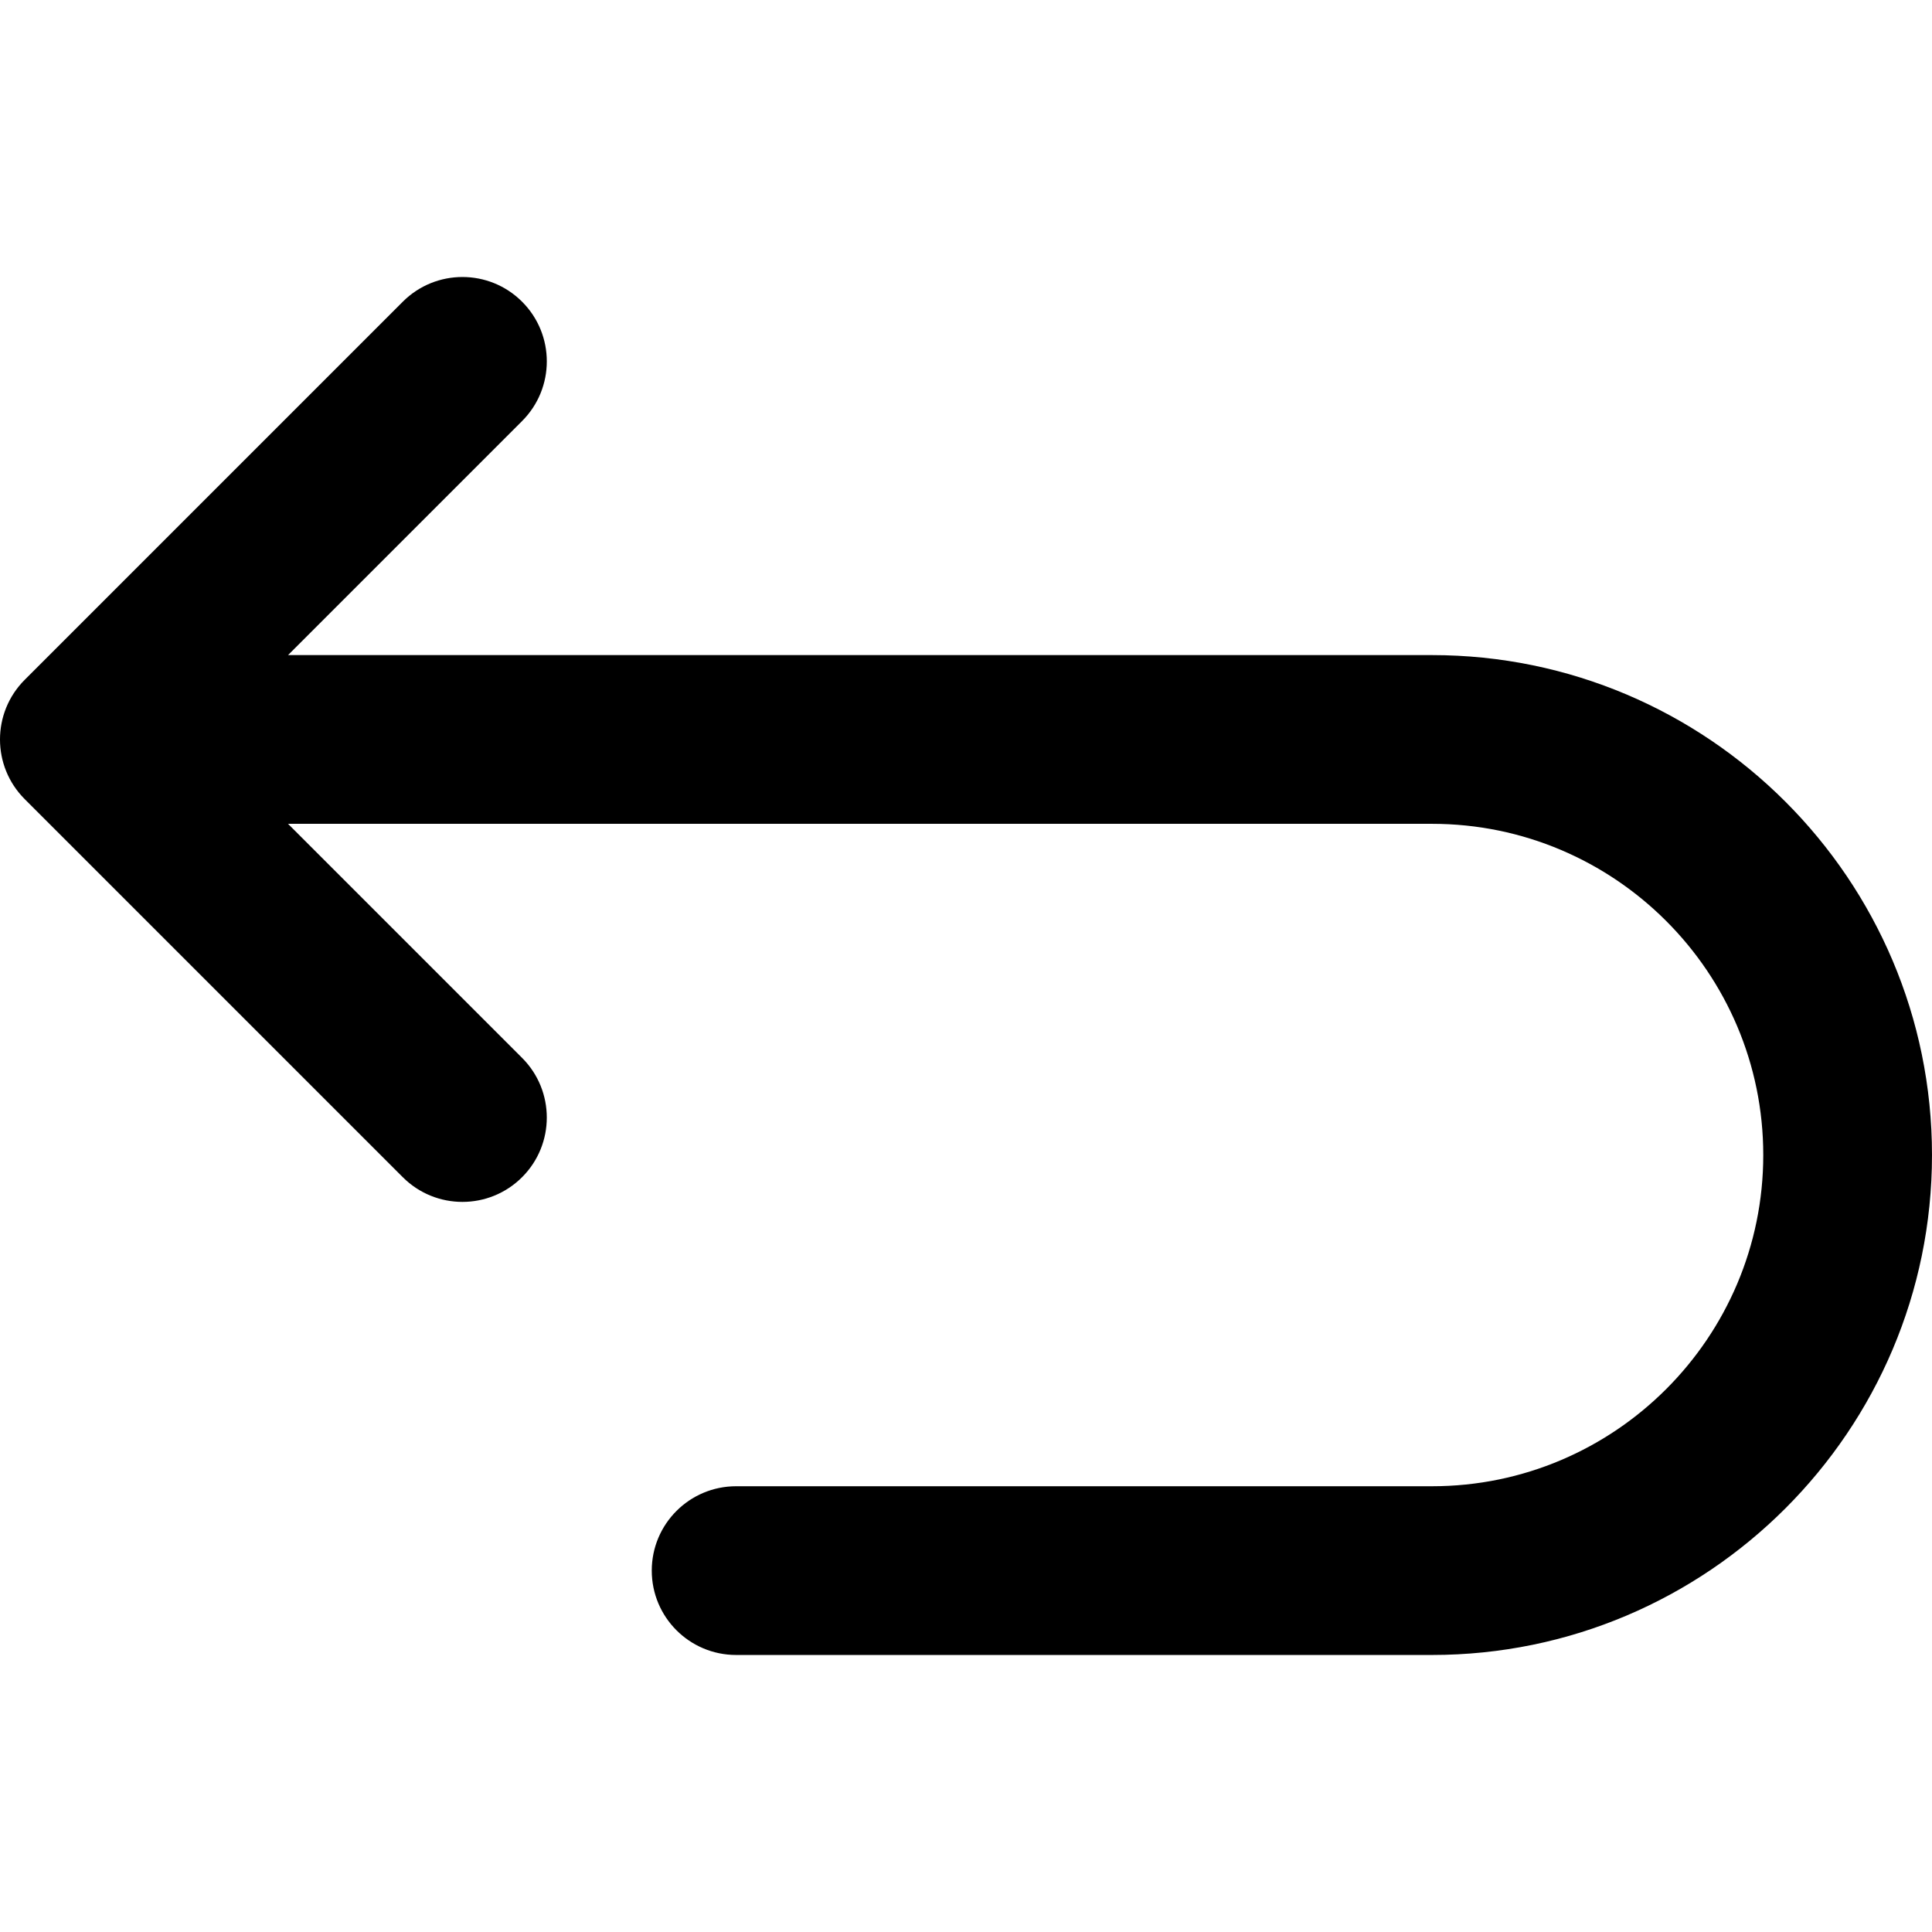
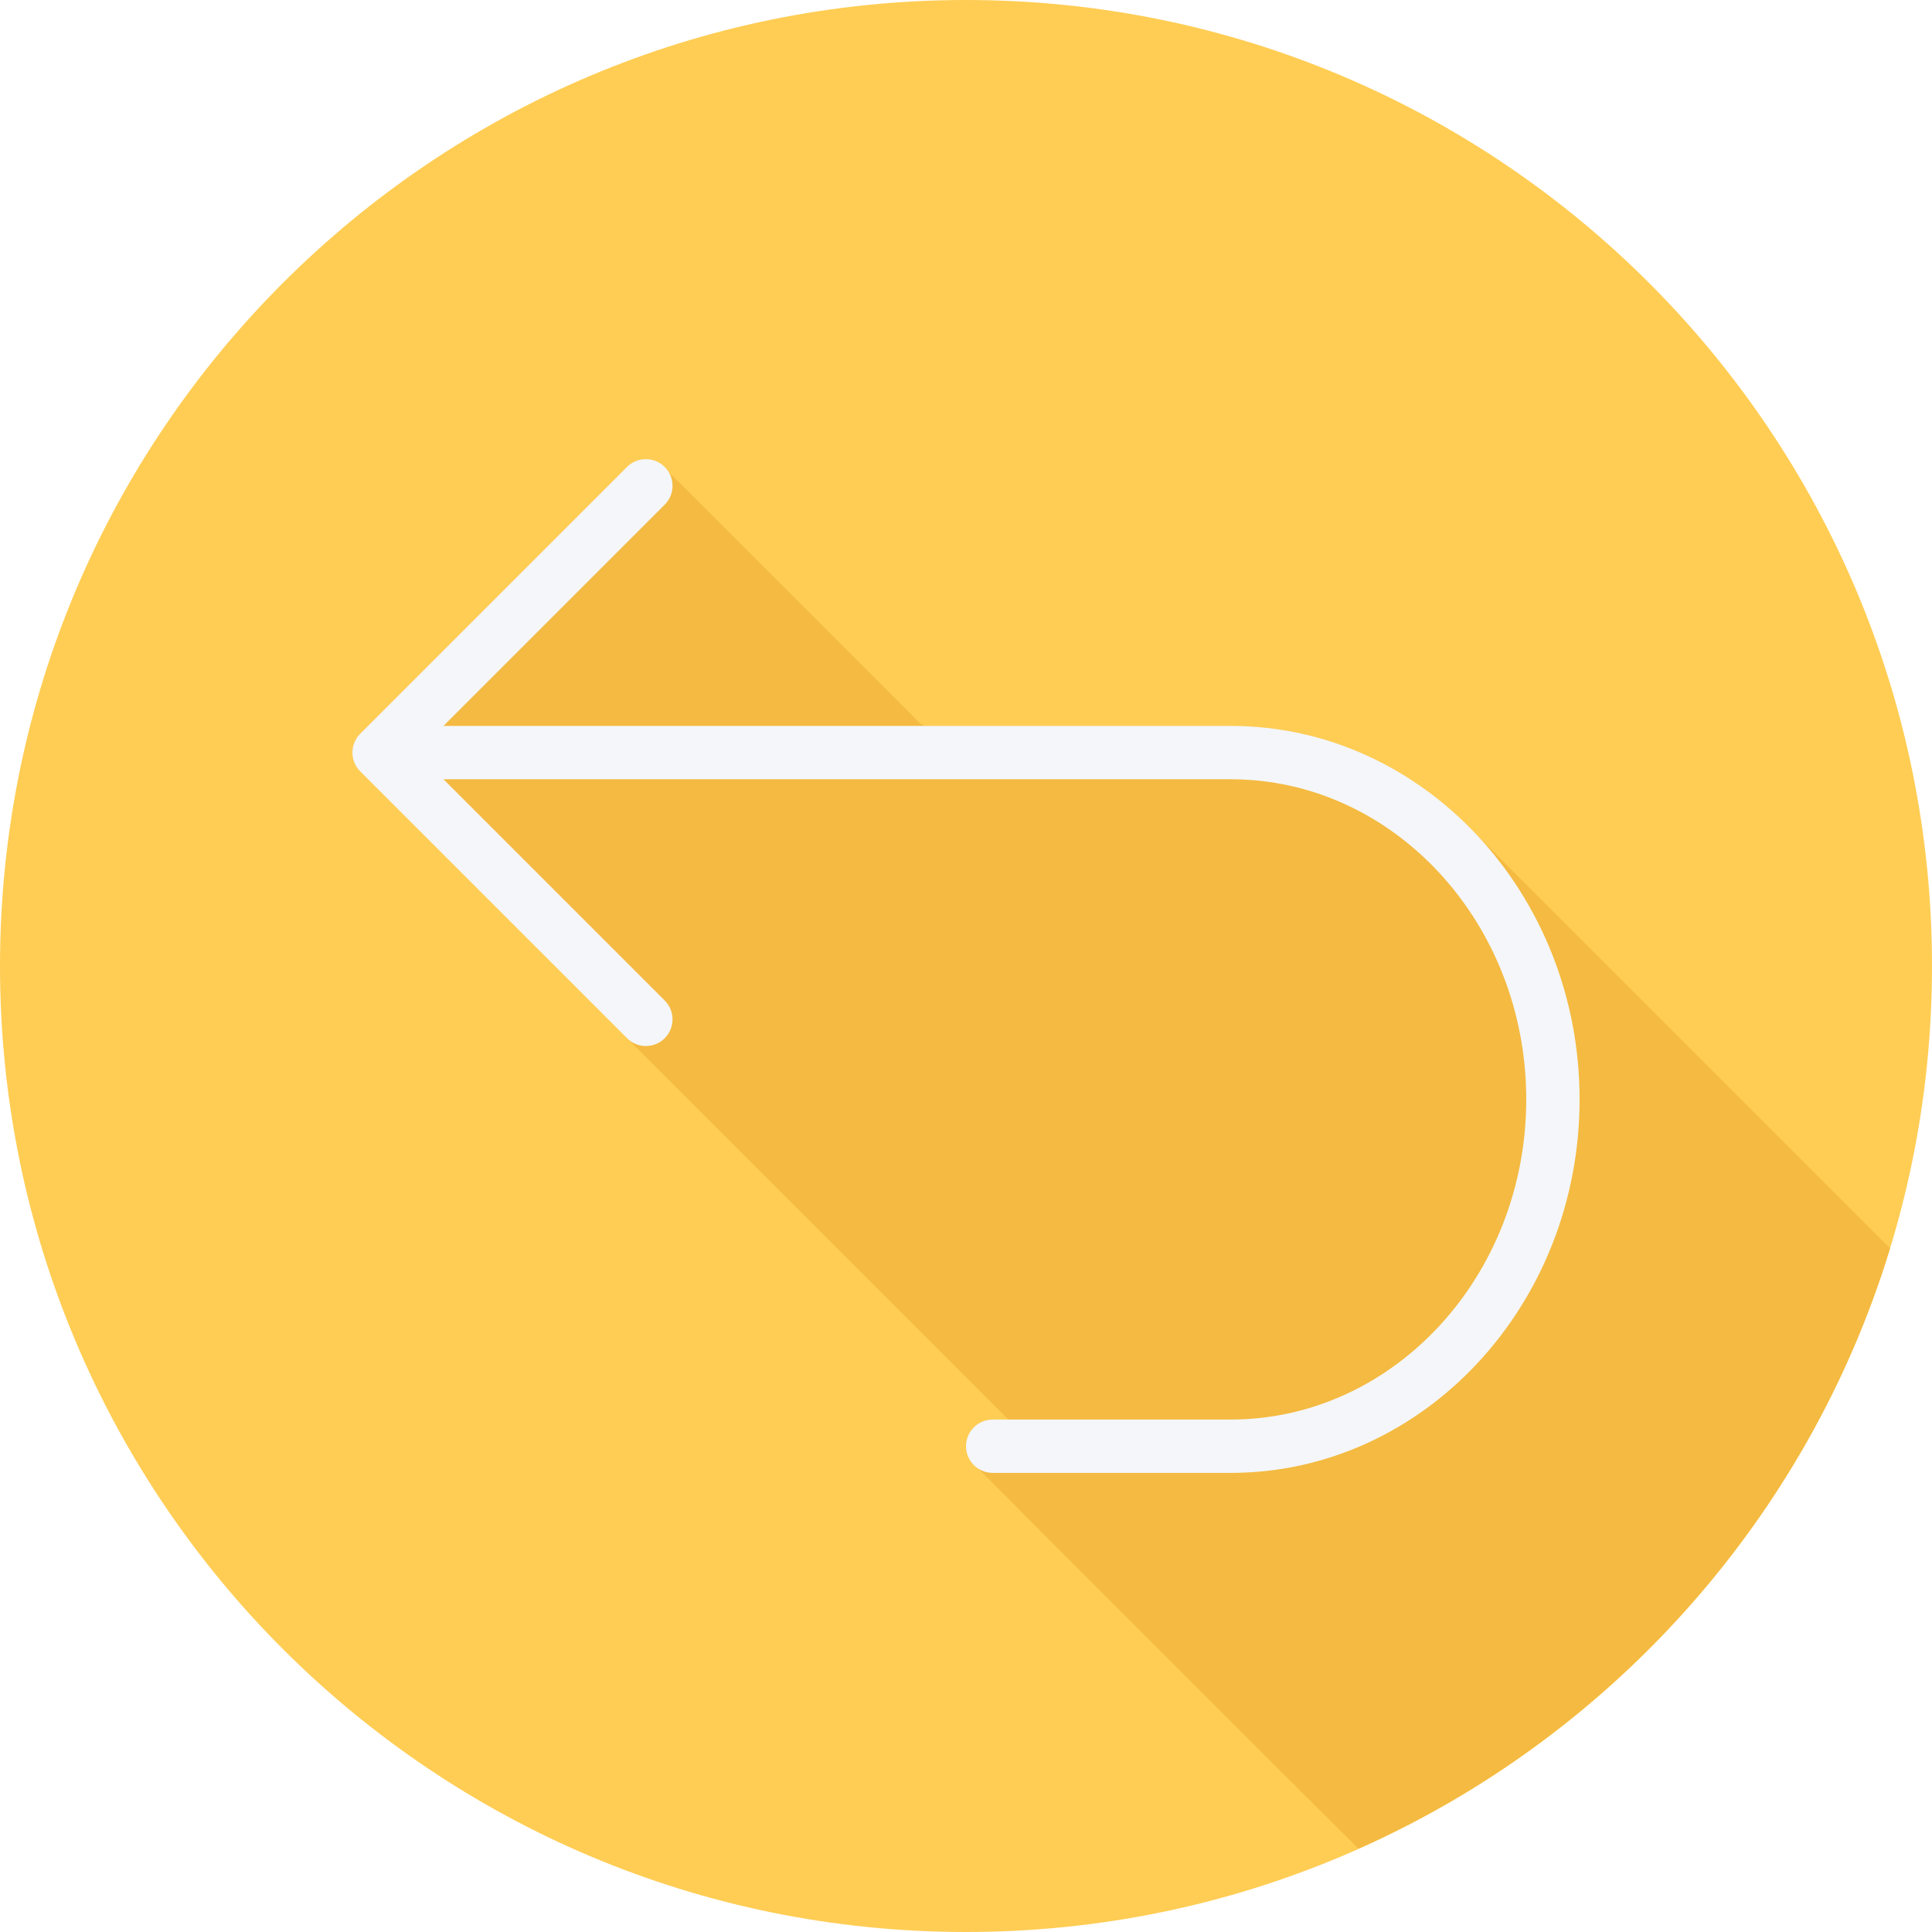
- <svg xmlns="http://www.w3.org/2000/svg" version="1.1" id="Capa_1" x="0px" y="0px" viewBox="0 0 206.108 206.108" style="enable-background:new 0 0 206.108 206.108;" xml:space="preserve">
-   <path d="M152.774,69.886H30.728l24.97-24.97c3.515-3.515,3.515-9.213,0-12.728c-3.516-3.516-9.213-3.515-12.729,0L2.636,72.523  c-3.515,3.515-3.515,9.213,0,12.728l40.333,40.333c1.758,1.758,4.061,2.636,6.364,2.636c2.303,0,4.606-0.879,6.364-2.636  c3.515-3.515,3.515-9.213,0-12.728l-24.97-24.97h122.046c19.483,0,35.334,15.851,35.334,35.334s-15.851,35.334-35.334,35.334H78.531  c-4.971,0-9,4.029-9,9s4.029,9,9,9h74.242c29.408,0,53.334-23.926,53.334-53.334S182.182,69.886,152.774,69.886z" />
+ <svg xmlns="http://www.w3.org/2000/svg" version="1.1" id="Layer_1" x="0px" y="0px" viewBox="0 0 512 512" style="enable-background:new 0 0 512 512;" xml:space="preserve">
+   <path style="fill:#FFCD54;" d="M0,256.006C0,397.402,114.606,512.004,255.996,512C397.394,512.004,512,397.402,512,256.006  C512.009,114.61,397.394,0,255.996,0C114.606,0,0,114.614,0,256.006z" />
+   <path style="fill:#F4BA41;" d="M500.869,330.805c-0.473-0.491-108.622-108.607-109.158-109.158  c-16.761-18.065-39.958-29.276-65.563-29.276h-81.387c-0.022-0.023-0.029-0.055-0.052-0.079c-0.29-0.29-0.657-0.423-0.98-0.652  c-0.228-0.323-66.593-66.688-66.916-66.916c-0.228-0.323-0.362-0.691-0.652-0.98c-2.762-2.762-7.235-2.762-9.998,0l-70.7,70.7  c-2.762,2.762-2.762,7.235,0,9.998c0,0,8.159,8.159,8.16,8.161l163.589,163.589h-4.143c-3.907,0-7.07,3.166-7.07,7.07  c0,2.377,1.248,4.375,3.045,5.658c0.457,0.641,98.916,99.1,99.557,99.557c0.4,0.562,0.892,1.013,1.431,1.431  C427.228,459.977,479.149,402.005,500.869,330.805z" />
+   <path style="fill:#F4F6F9;" d="M326.147,192.37H117.529l58.63-58.63c2.762-2.762,2.762-7.235,0-9.997  c-2.762-2.762-7.235-2.762-9.997,0l-70.7,70.7c-2.762,2.762-2.762,7.235,0,9.997l70.7,70.7c1.381,1.381,3.189,2.071,4.998,2.071  s3.618-0.69,4.998-2.071c2.762-2.762,2.762-7.235,0-9.997l-58.63-58.63h208.619c43.186,0,78.321,38.06,78.321,84.839  s-35.136,84.84-78.321,84.84H263.07c-3.908,0-7.07,3.166-7.07,7.07c0,3.904,3.163,7.07,7.07,7.07h63.077  c50.981,0,92.462-44.401,92.462-98.979S377.128,192.37,326.147,192.37z" />
  <g>
</g>
  <g>
</g>
  <g>
</g>
  <g>
</g>
  <g>
</g>
  <g>
</g>
  <g>
</g>
  <g>
</g>
  <g>
</g>
  <g>
</g>
  <g>
</g>
  <g>
</g>
  <g>
</g>
  <g>
</g>
  <g>
</g>
</svg>
